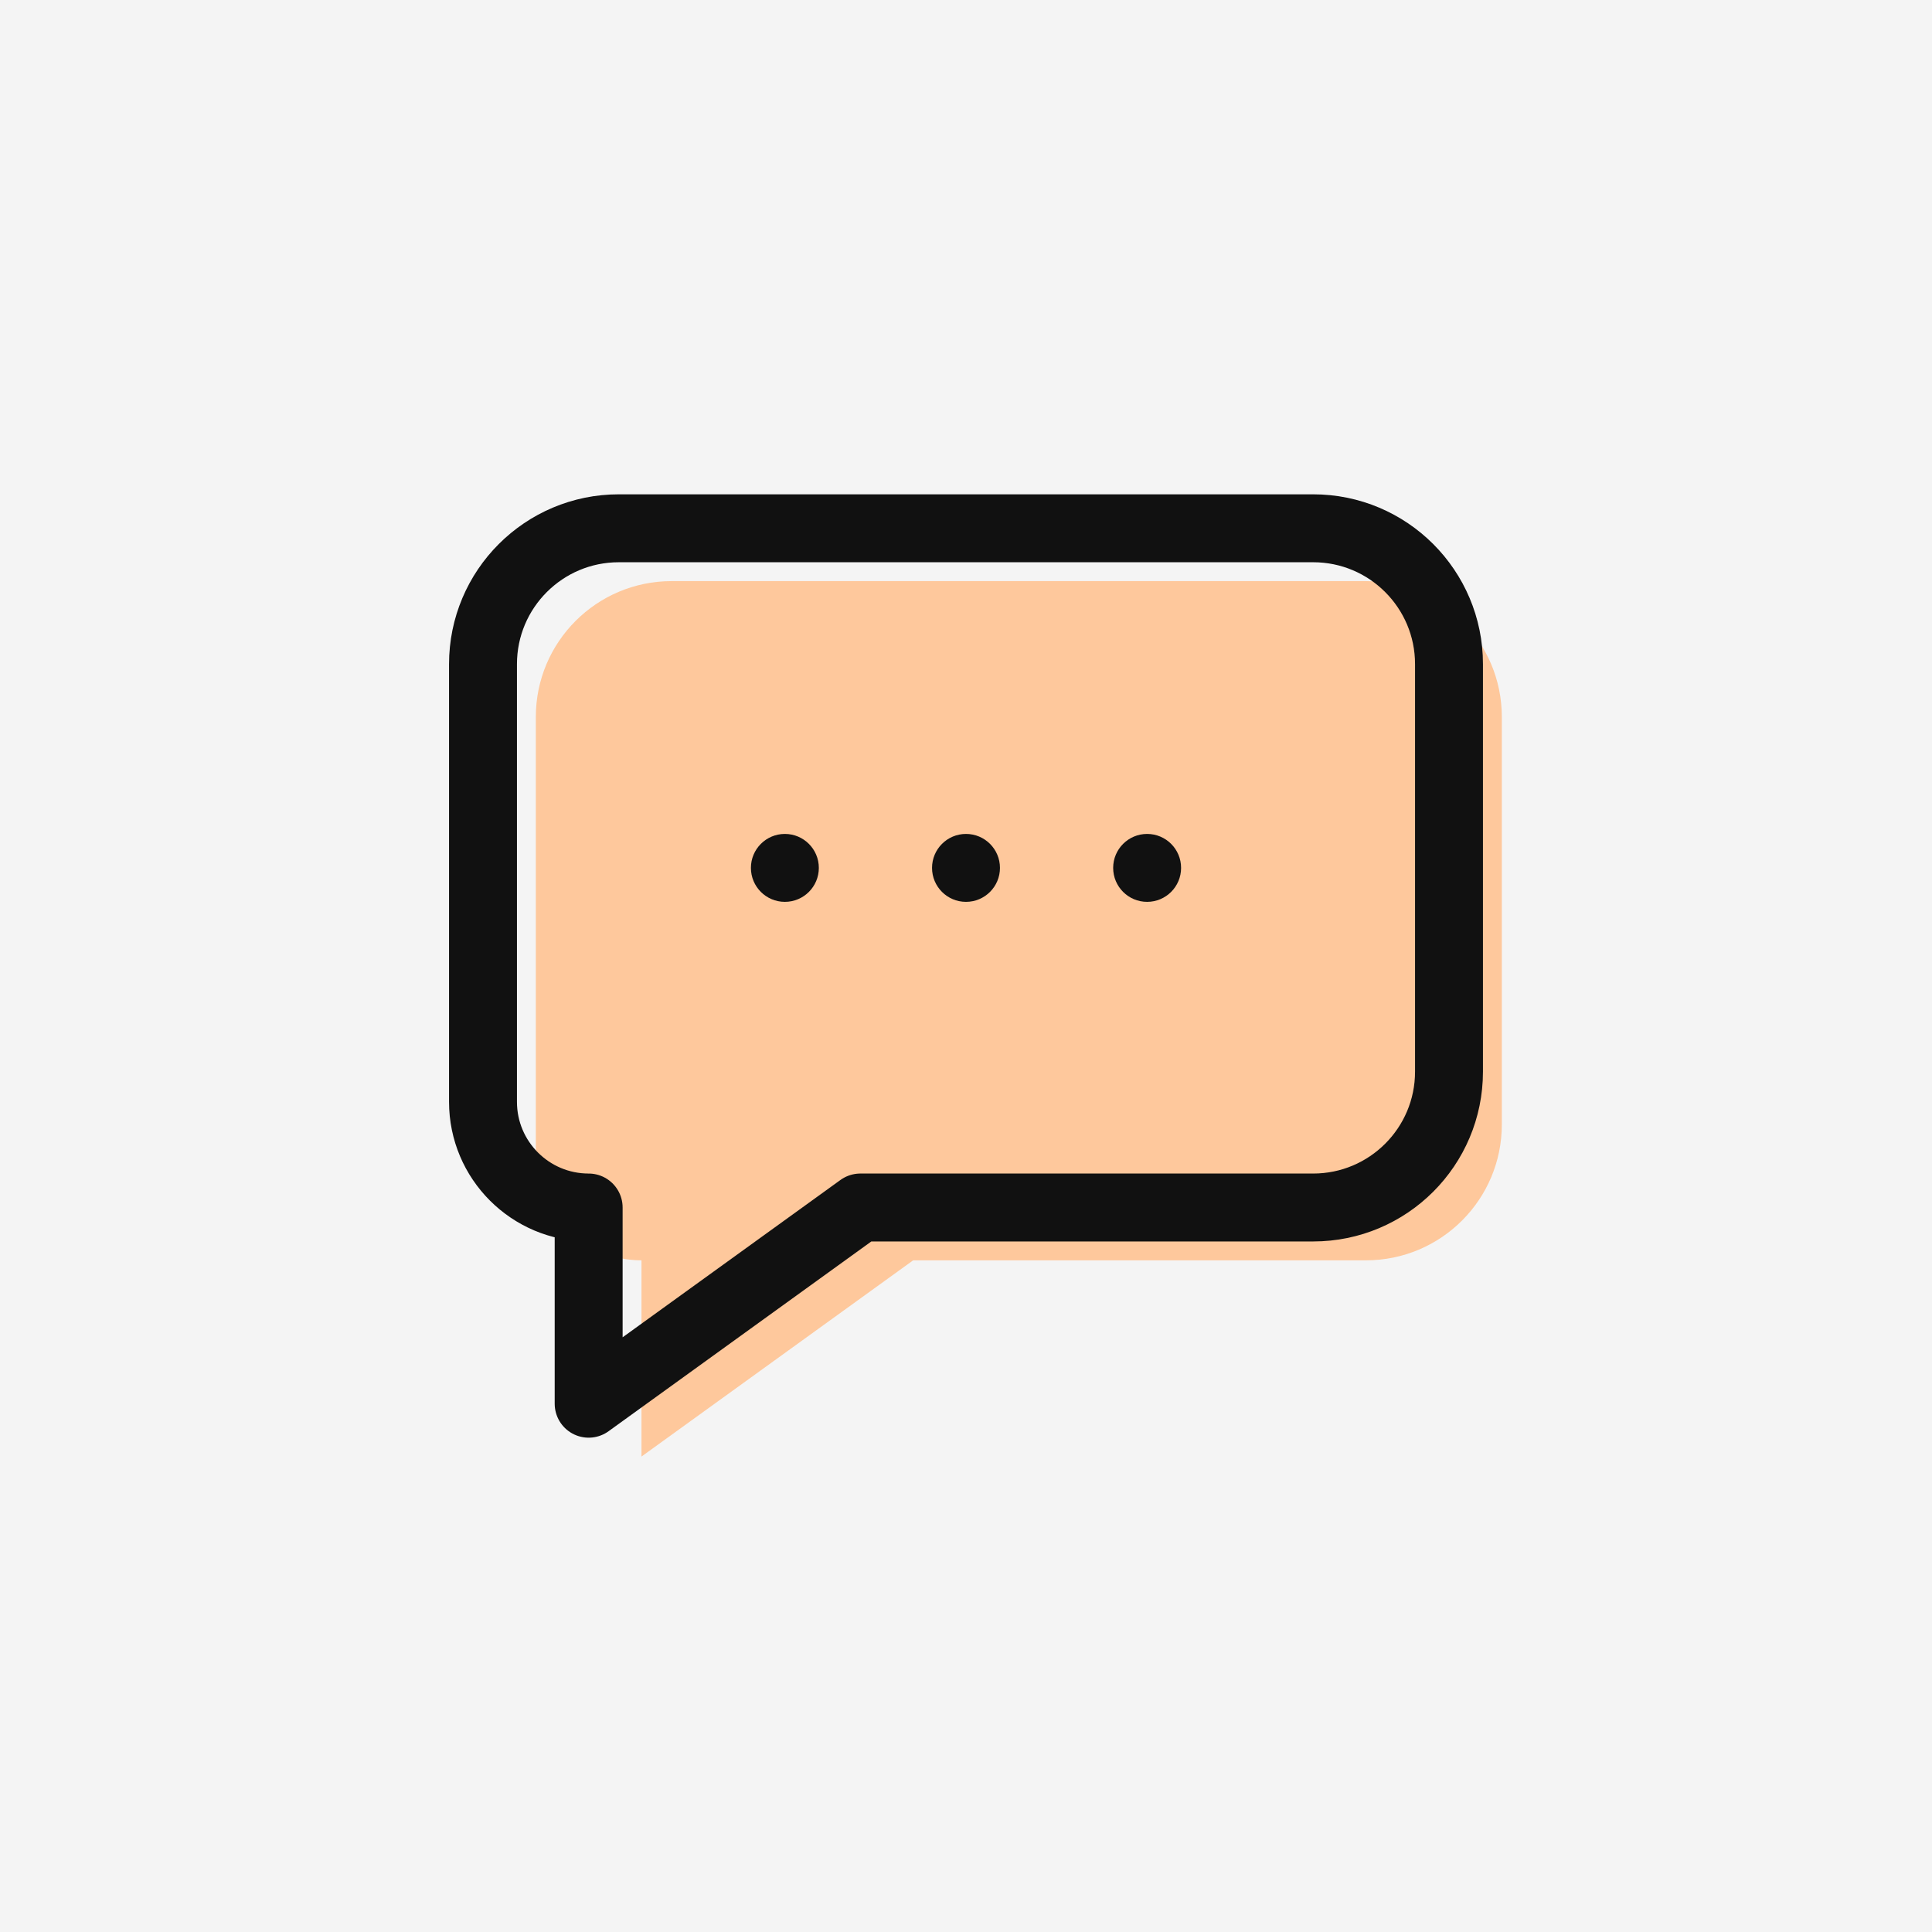
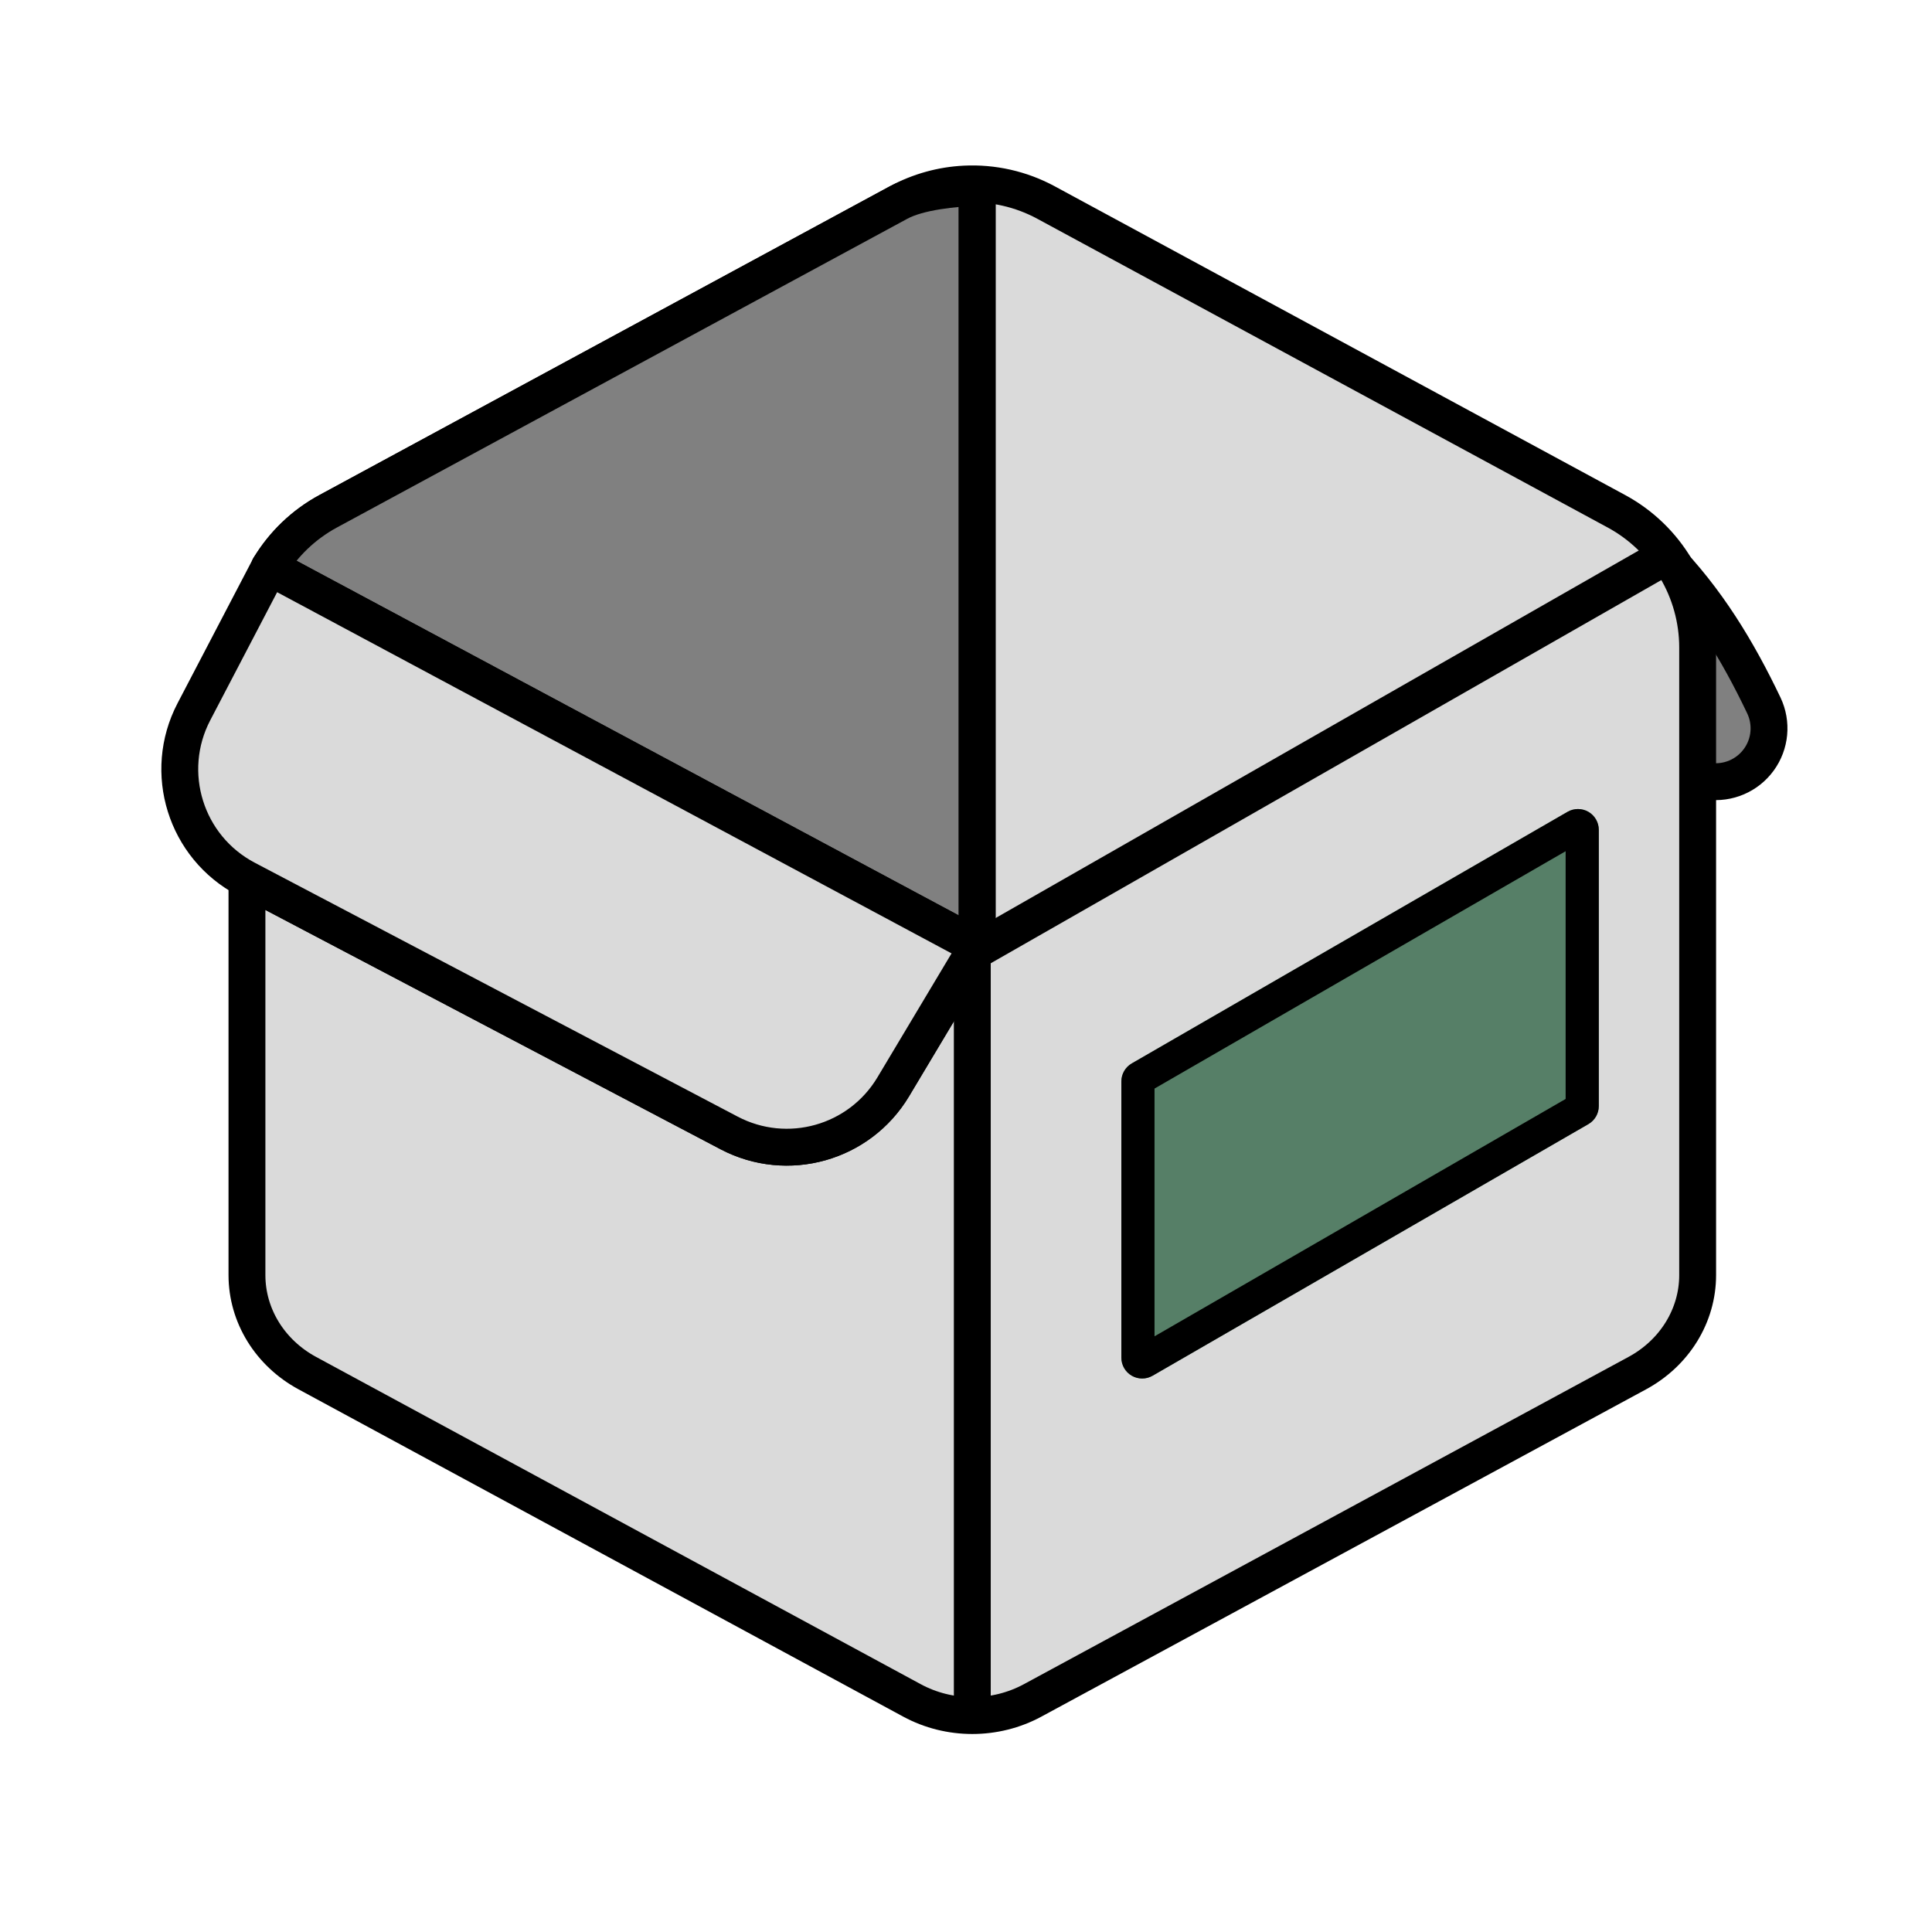
- <svg xmlns="http://www.w3.org/2000/svg" viewBox="0 0 512 512">
-   <rect width="512" height="512" fill="#F4F4F4" />
-   <defs>
-     <path id="bubble" d="M164 140h184a36 36 0 0 1 36 36v108a36 36 0 0 1-36 36H228l-72 52v-52a28 28 0 0 1-28-28V176a36 36 0 0 1 36-36Z" />
-   </defs>
-   <use href="#bubble" fill="#FEC89C" transform="translate(14 14)" />
-   <use href="#bubble" fill="none" stroke="#111111" stroke-width="18" stroke-linecap="round" stroke-linejoin="round" />
-   <g fill="#111111">
-     <circle cx="208" cy="230" r="9" />
-     <circle cx="256" cy="230" r="9" />
-     <circle cx="304" cy="230" r="9" />
+ <svg xmlns="http://www.w3.org/2000/svg" viewBox="0 0 10817 10817">
+   <rect width="10817" height="10817" fill="#ffffff" />
+   <g transform="translate(0 543.5)" style="fill-rule:evenodd;clip-rule:evenodd;stroke-linecap:round;stroke-linejoin:round;stroke-miterlimit:5.427">
+     <path d="M9310.16 2560.9c245.302 249.894 419.711 539.916 565.373 845.231 47.039 98.872 36.229 215.514-28.2 304.05-64.391 88.536-172.099 134.676-280.631 120.28 0 .053-.039.053-.039.053" style="fill:gray;stroke:#000;stroke-width:206.41px" />
+     <path d="M5401.56 487.044c-127.958 6.227-254.855 40.77-370.992 103.628-765.271 414.225-2397.45 1297.68-3193.03 1728.32-137.966 74.669-250.327 183.605-328.791 313.046l3963.09 2122.43s-249.048 416.428-470.593 786.926c-189.24 316.445-592.833 429.831-919.198 258.219l-2699.36-1419.32v2215.59c0 226.273 128.751 435.33 337.755 548.466 764.649 413.885 2620.97 1418.66 3385.59 1832.51 209.018 113.137 466.496 113.137 675.514 0 764.623-413.857 2620.94-1418.63 3385.59-1832.51 208.989-113.136 337.743-322.193 337.743-548.466v-3513.48c0-318.684-174.59-611.722-454.853-763.409-795.543-430.632-2427.75-1314.09-3193.02-1728.32-141.693-76.684-299.364-111.227-455.442-103.628" style="fill:#dadada;stroke:#000;stroke-width:206.42px" />
+     <path d="M5471.83 4754.46V504.71c-127.958 6.226-325.127 23.1-441.264 85.958-765.271 414.225-2397.45 1297.68-3193.03 1728.32-137.966 74.669-250.327 183.605-328.791 313.046l3963.09 2122.43Z" style="fill:gray;stroke:#000;stroke-width:206.42px" />
+     <path d="m1459.34 2725.96-373.791 715.667c-177.166 339.292-46.417 758 292.375 936.167l4.75 2.5m0 0 2699.37 1419.29c326.374 171.625 729.916 58.25 919.165-258.208 221.542-370.5 470.583-786.917 470.583-786.917l-3963.04-2122.42-2.167 3.458-47.25 90.458" style="fill:#dadada;stroke:#000;stroke-width:206.42px" />
+     <path d="M5443.74 520.879v4149.79" style="fill:none;stroke:#000;stroke-width:153.5px" />
+     <path d="M8951.41 4102.72c0-41.65-22.221-80.136-58.291-100.961-36.069-20.825-80.51-20.825-116.58 0l-2439.92 1408.69c-36.07 20.825-58.29 59.311-58.29 100.961V7058c0 41.65 22.22 80.136 58.29 100.961 36.07 20.825 80.51 20.825 116.58 0l2439.92-1408.69c36.07-20.825 58.291-59.312 58.291-100.962v-1546.59Z" style="fill:#567f67" />
+     <path d="M8951.41 4102.72c0-41.65-22.221-80.136-58.291-100.961-36.069-20.825-80.51-20.825-116.58 0l-2439.92 1408.69c-36.07 20.825-58.29 59.311-58.29 100.961V7058c0 41.65 22.22 80.136 58.29 100.961 36.07 20.825 80.51 20.825 116.58 0l2439.92-1408.69c36.07-20.825 58.291-59.312 58.291-100.962v-1546.59ZM6463.98 5551.29v1387.06l2301.77-1328.92V4222.37L6463.98 5551.29Z" />
+     <path d="M5443.76 9041.74v-4278.4" style="fill:none;stroke:#000;stroke-width:206.44px;stroke-linejoin:miter" />
+     <path d="m5471.79 4773.86 3829.35-2188.22" style="fill:none;stroke:#000;stroke-width:206.43px;stroke-linejoin:miter" />
  </g>
</svg>
